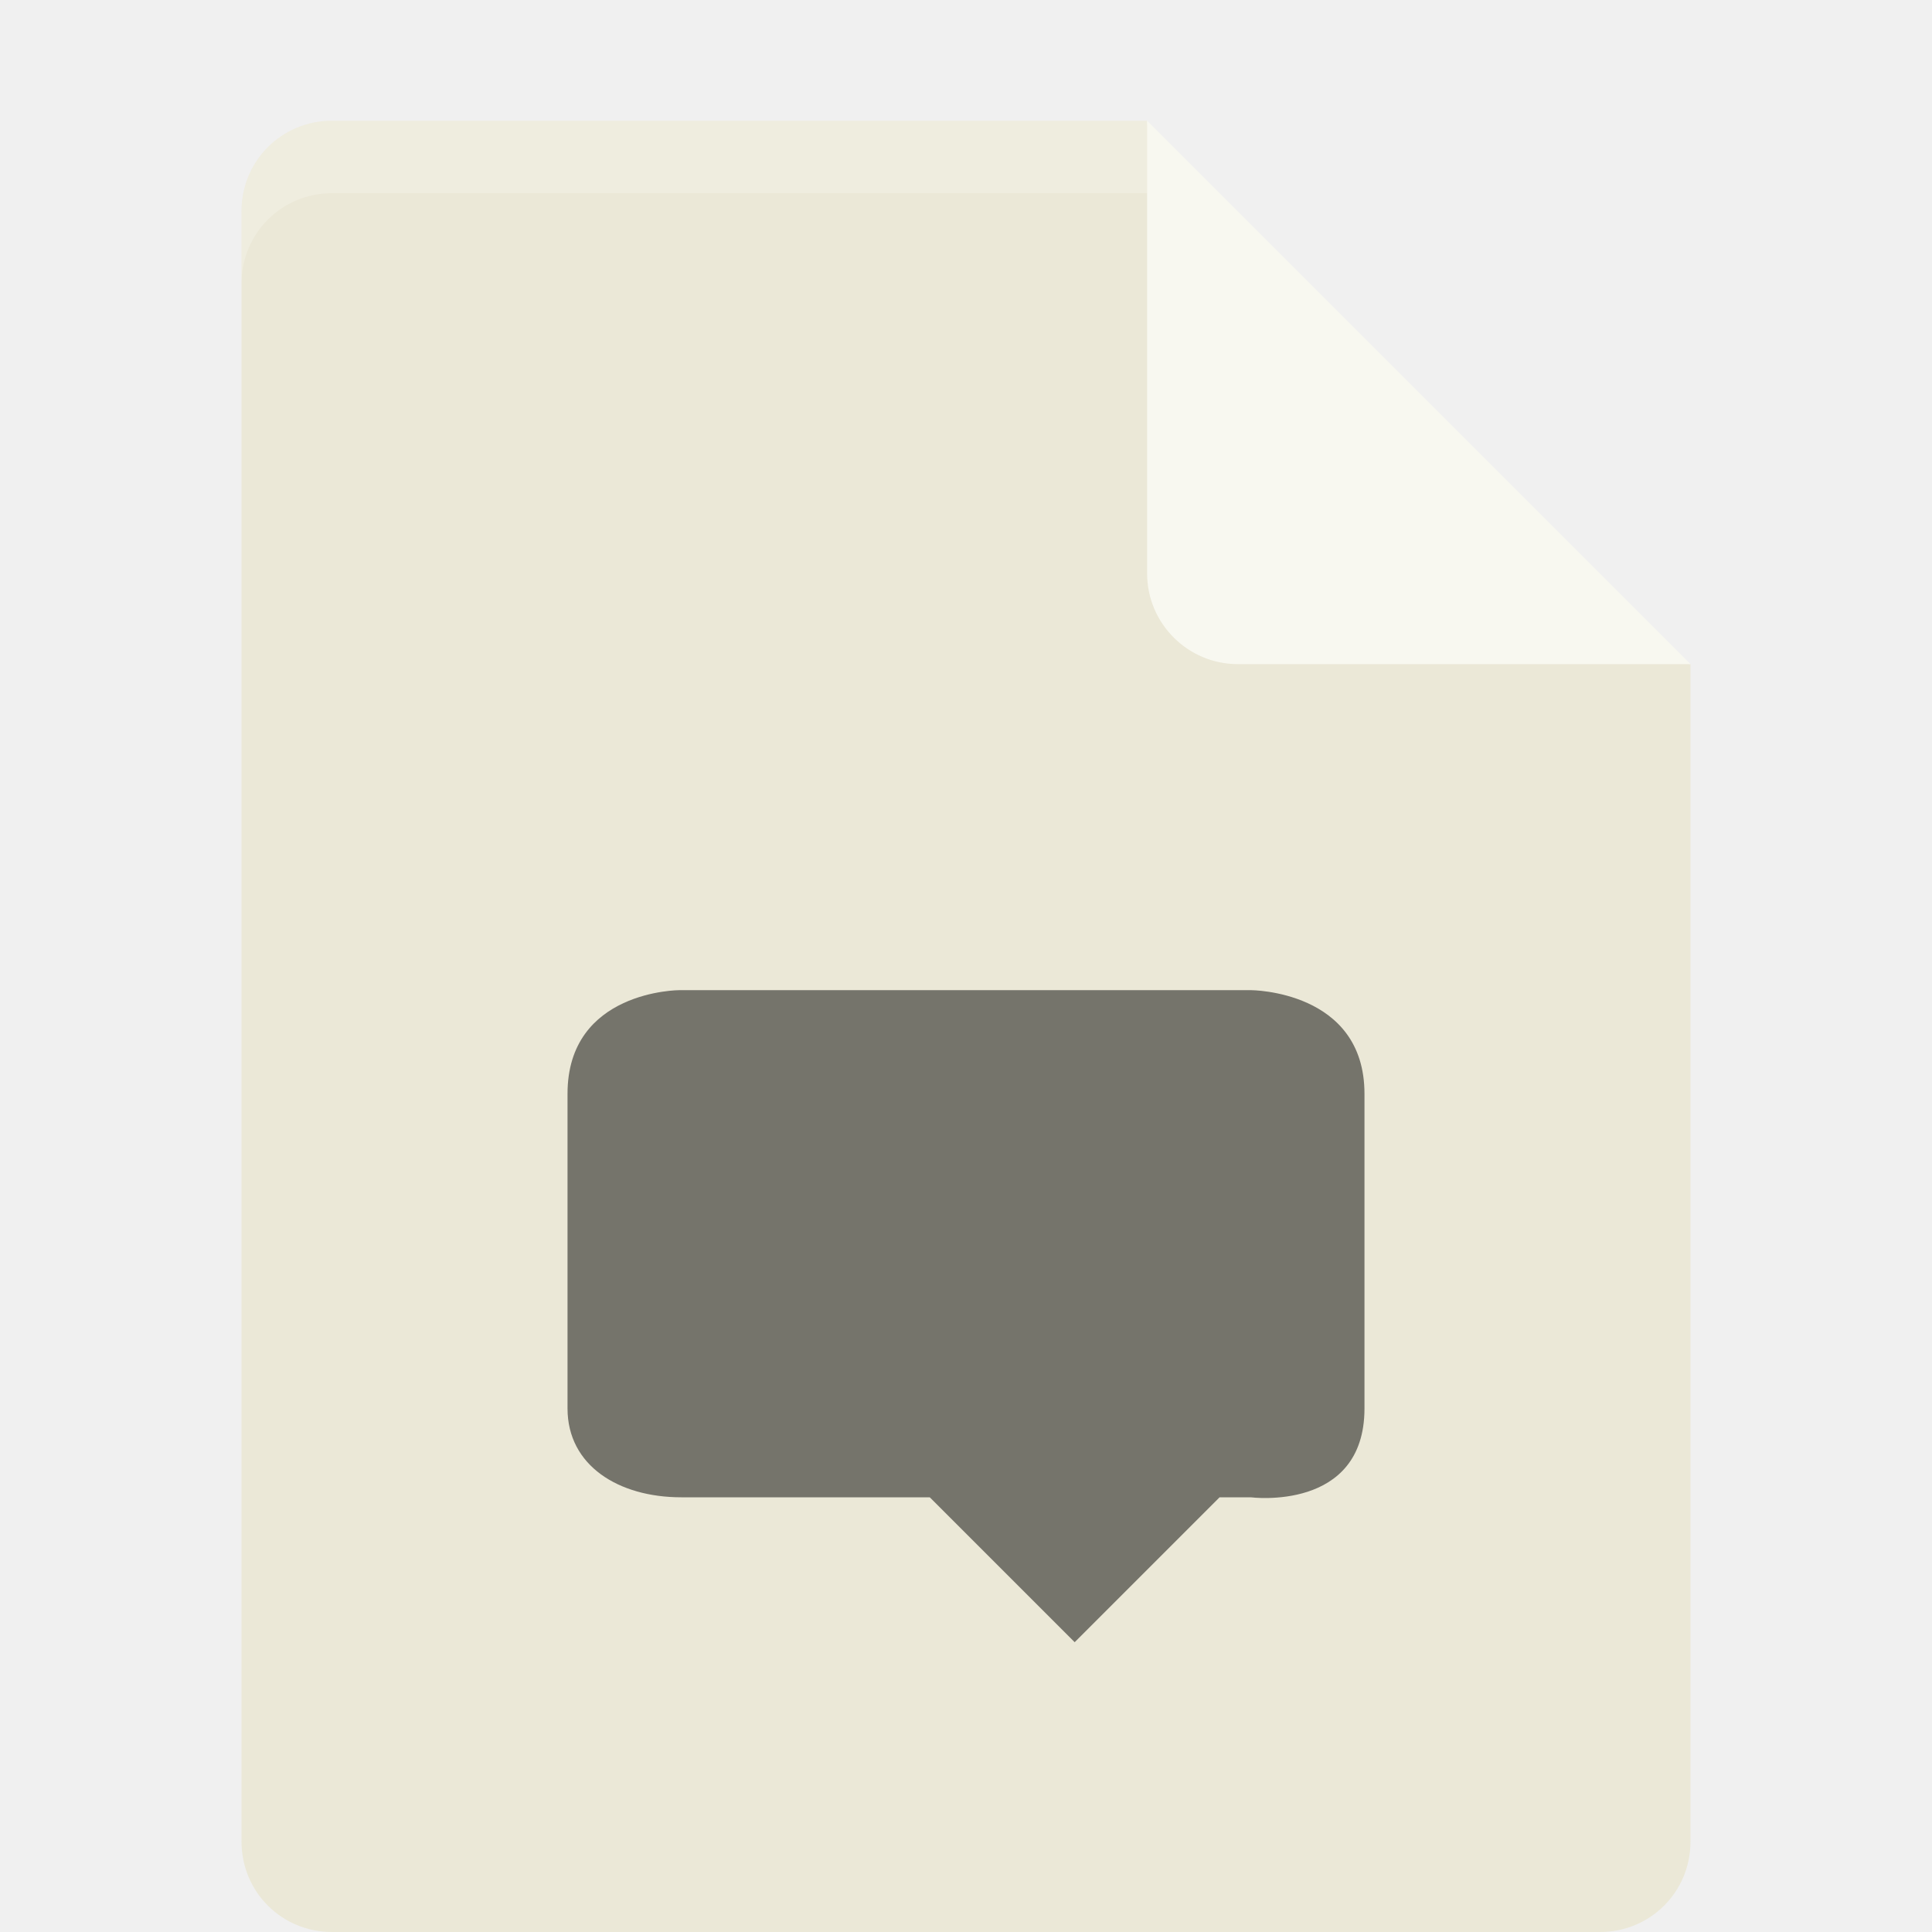
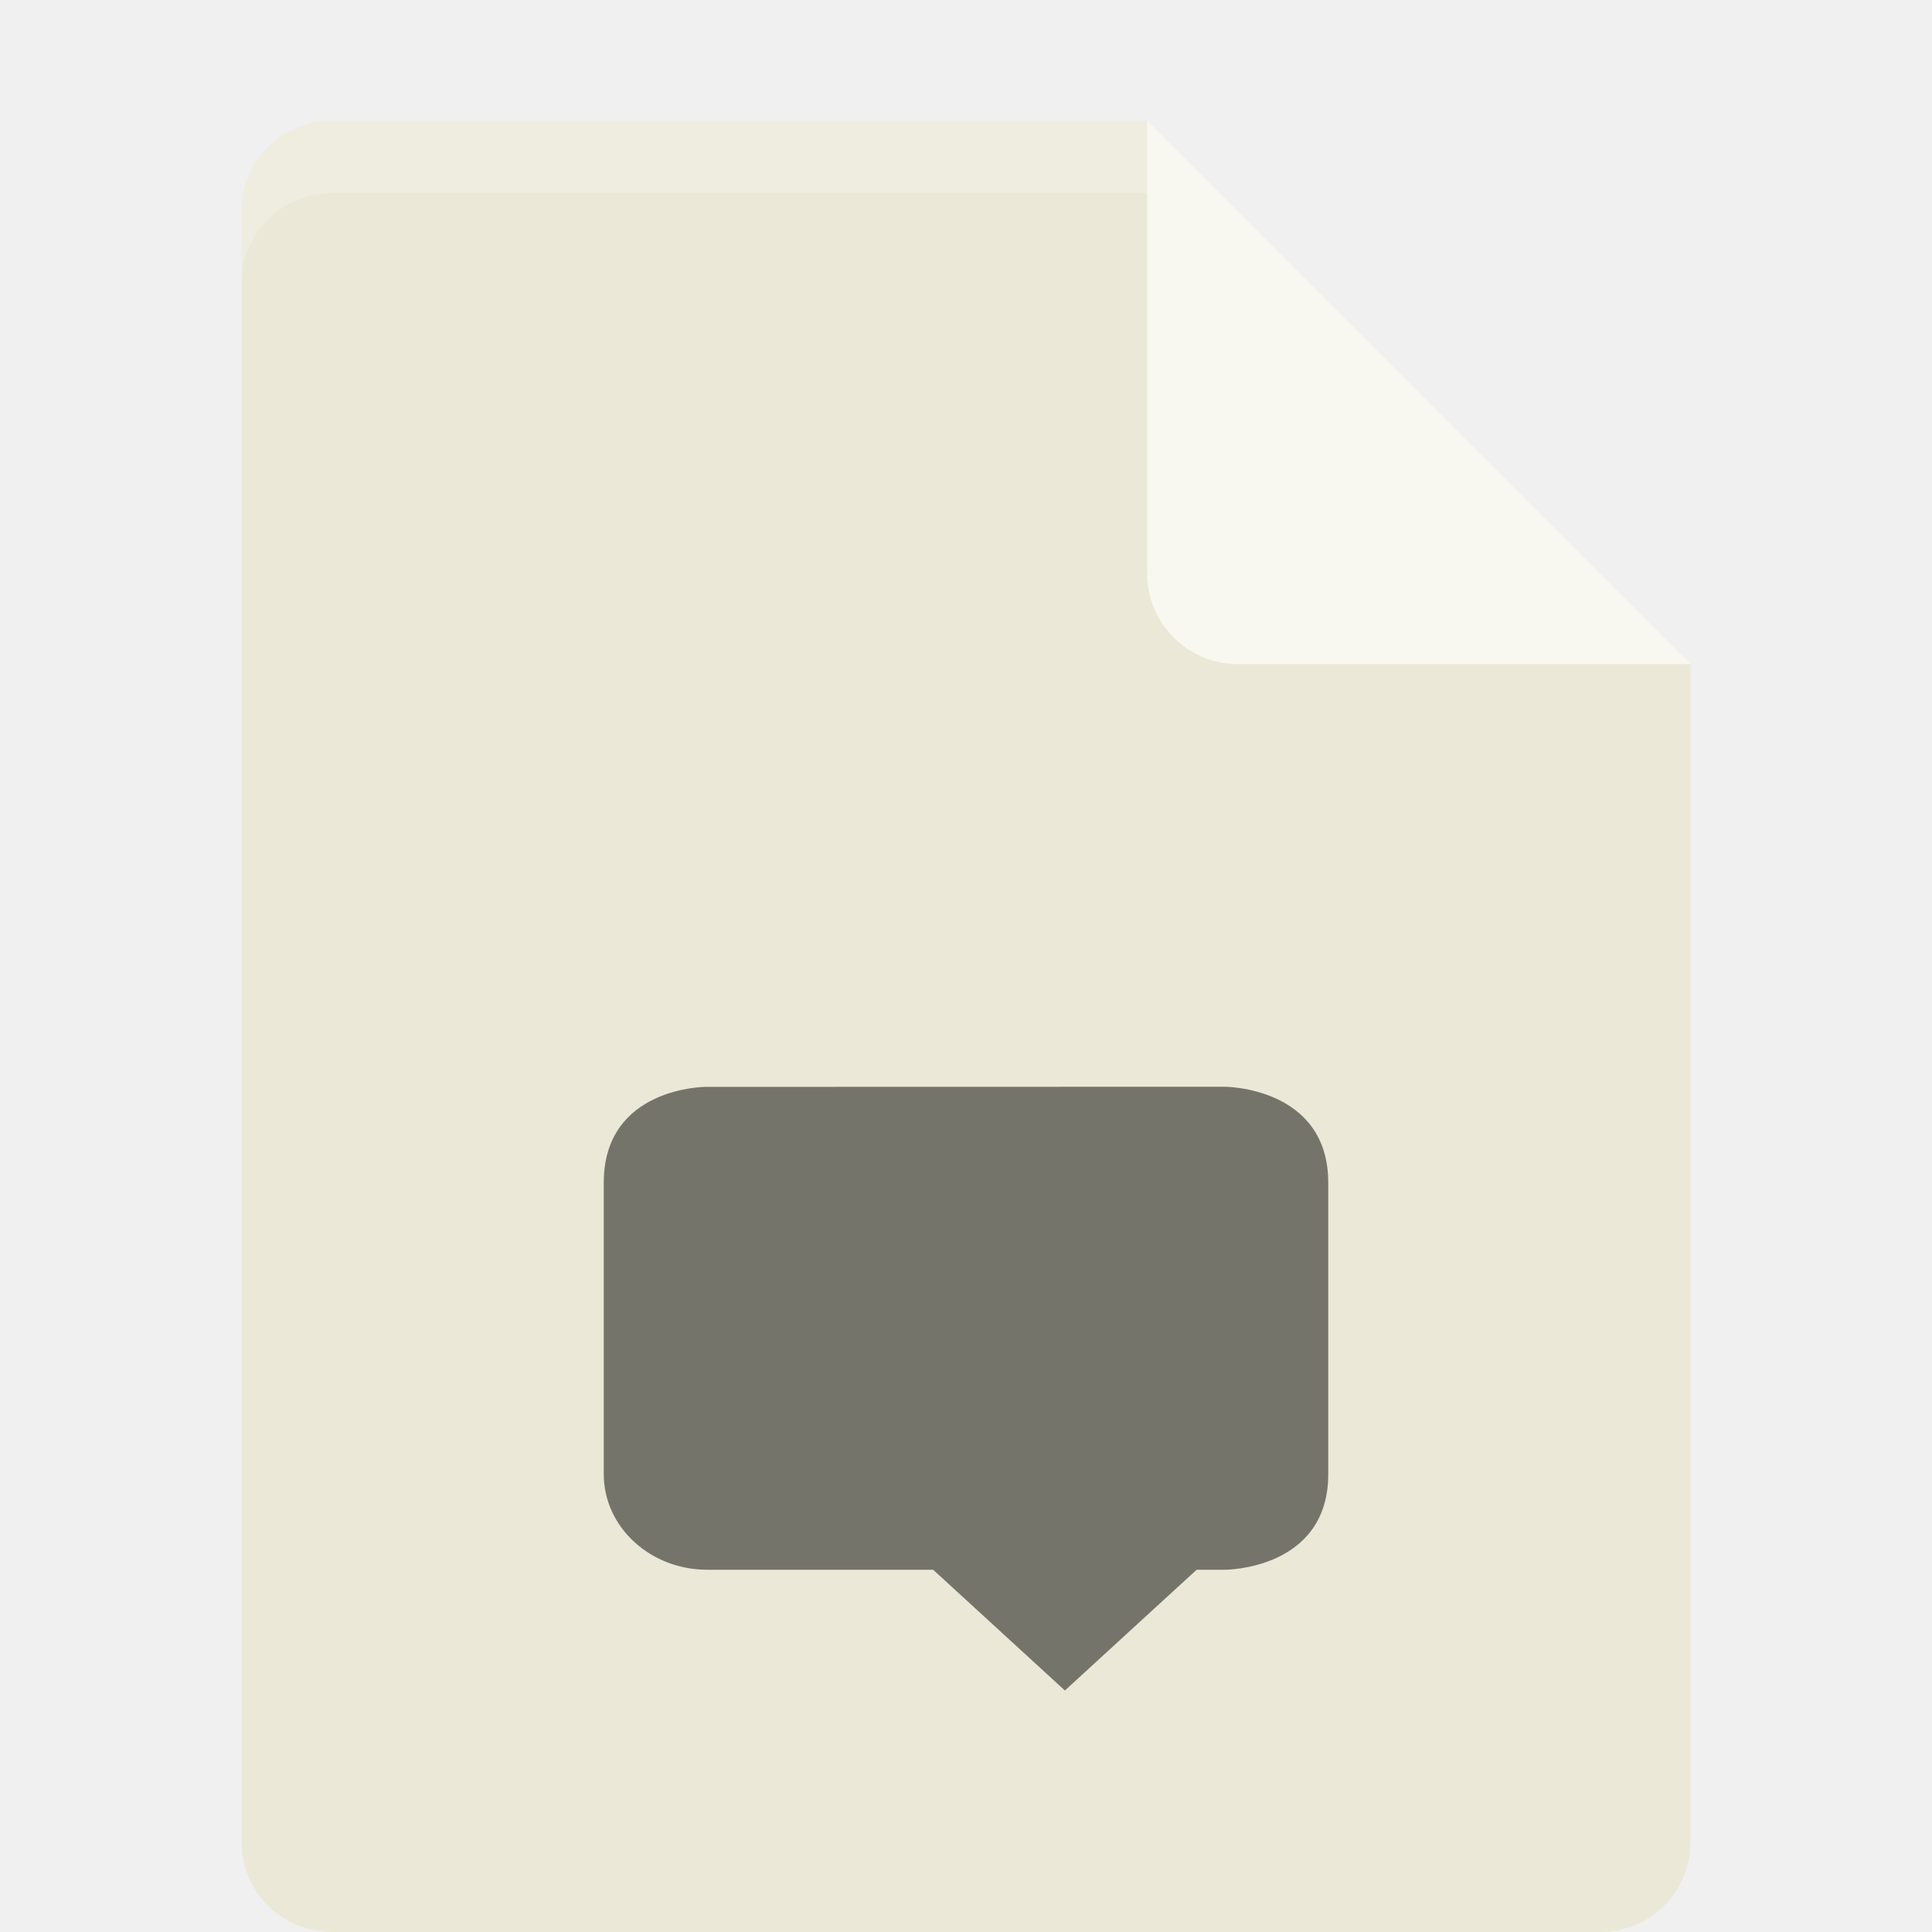
<svg xmlns="http://www.w3.org/2000/svg" id="svg2" height="16px" width="16px" version="1.1" viewBox="0 0 16 16">
-   <g id="surface1" transform="matrix(1.2,0,0,1.2,-1.6,-1.1)">
-     <path id="path5" d="m3.625 1.75c-0.348 0-0.625 0.277-0.625 0.625v11.25c0 0.348 0.277 0.625 0.625 0.625h8.75c0.348 0 0.625-0.277 0.625-0.625v-8.125l-3.438-0.312-0.312-3.438z" fill="#ebe8d7" />
-     <path id="path7" d="m6.023 7.75s-0.773 0-0.773 0.715v2.172c0 0.394 0.352 0.613 0.785 0.613h1.715l1 1 1-1h0.215s0.785 0.102 0.785-0.613v-2.172c0-0.715-0.785-0.715-0.785-0.715z" fill-opacity=".502" />
-     <path id="path9" d="m9.25 1.75v3.125c0 0.344 0.281 0.625 0.625 0.625h3.125z" fill="#f8f8f0" />
-     <path id="path11" d="m3.625 1.75c-0.348 0-0.625 0.277-0.625 0.625v0.5c0-0.348 0.277-0.625 0.625-0.625h5.625v-0.5z" fill-opacity=".2" fill="#fff" />
-   </g>
+   <defs id="defs11" />
+   <path style="fill:#ebe8d7" d="M 2.75,1 C 2.333,1 2,1.333 2,1.75 l 0,13.5 C 2,15.667 2.333,16 2.75,16 l 10.5,0 C 13.668,16 14,15.668 14,15.25 L 14,5.5 9.875,5.125 9.5,1 Z" id="path5" />
+   <path style="fill-opacity:0.502" d="M 5.844,9.001 C 5.844,9.001 5,9.001 5,9.795 L 5,12.208 C 5,12.646 5.384,13 5.857,13 l 1.871,0 1.091,1 1.091,-1 0.234,0 C 10.143,13 11,13.002 11,12.208 L 11,9.795 C 11,9 10.143,9 10.143,9 Z" id="path7" />
+   <path style="fill:#f8f8f0" d="m 9.5,1 0,3.75 c 0,0.413 0.337,0.75 0.75,0.75 l 3.75,0 z" id="path9" />
+   <path style="fill:#ffffff;fill-opacity:0.2" d="M 2.75,1 C 2.333,1 2,1.333 2,1.75 l 0,0.6 C 2,1.933 2.333,1.6 2.75,1.6 l 6.75,0 0,-0.6 z" id="path11" />
</svg>
